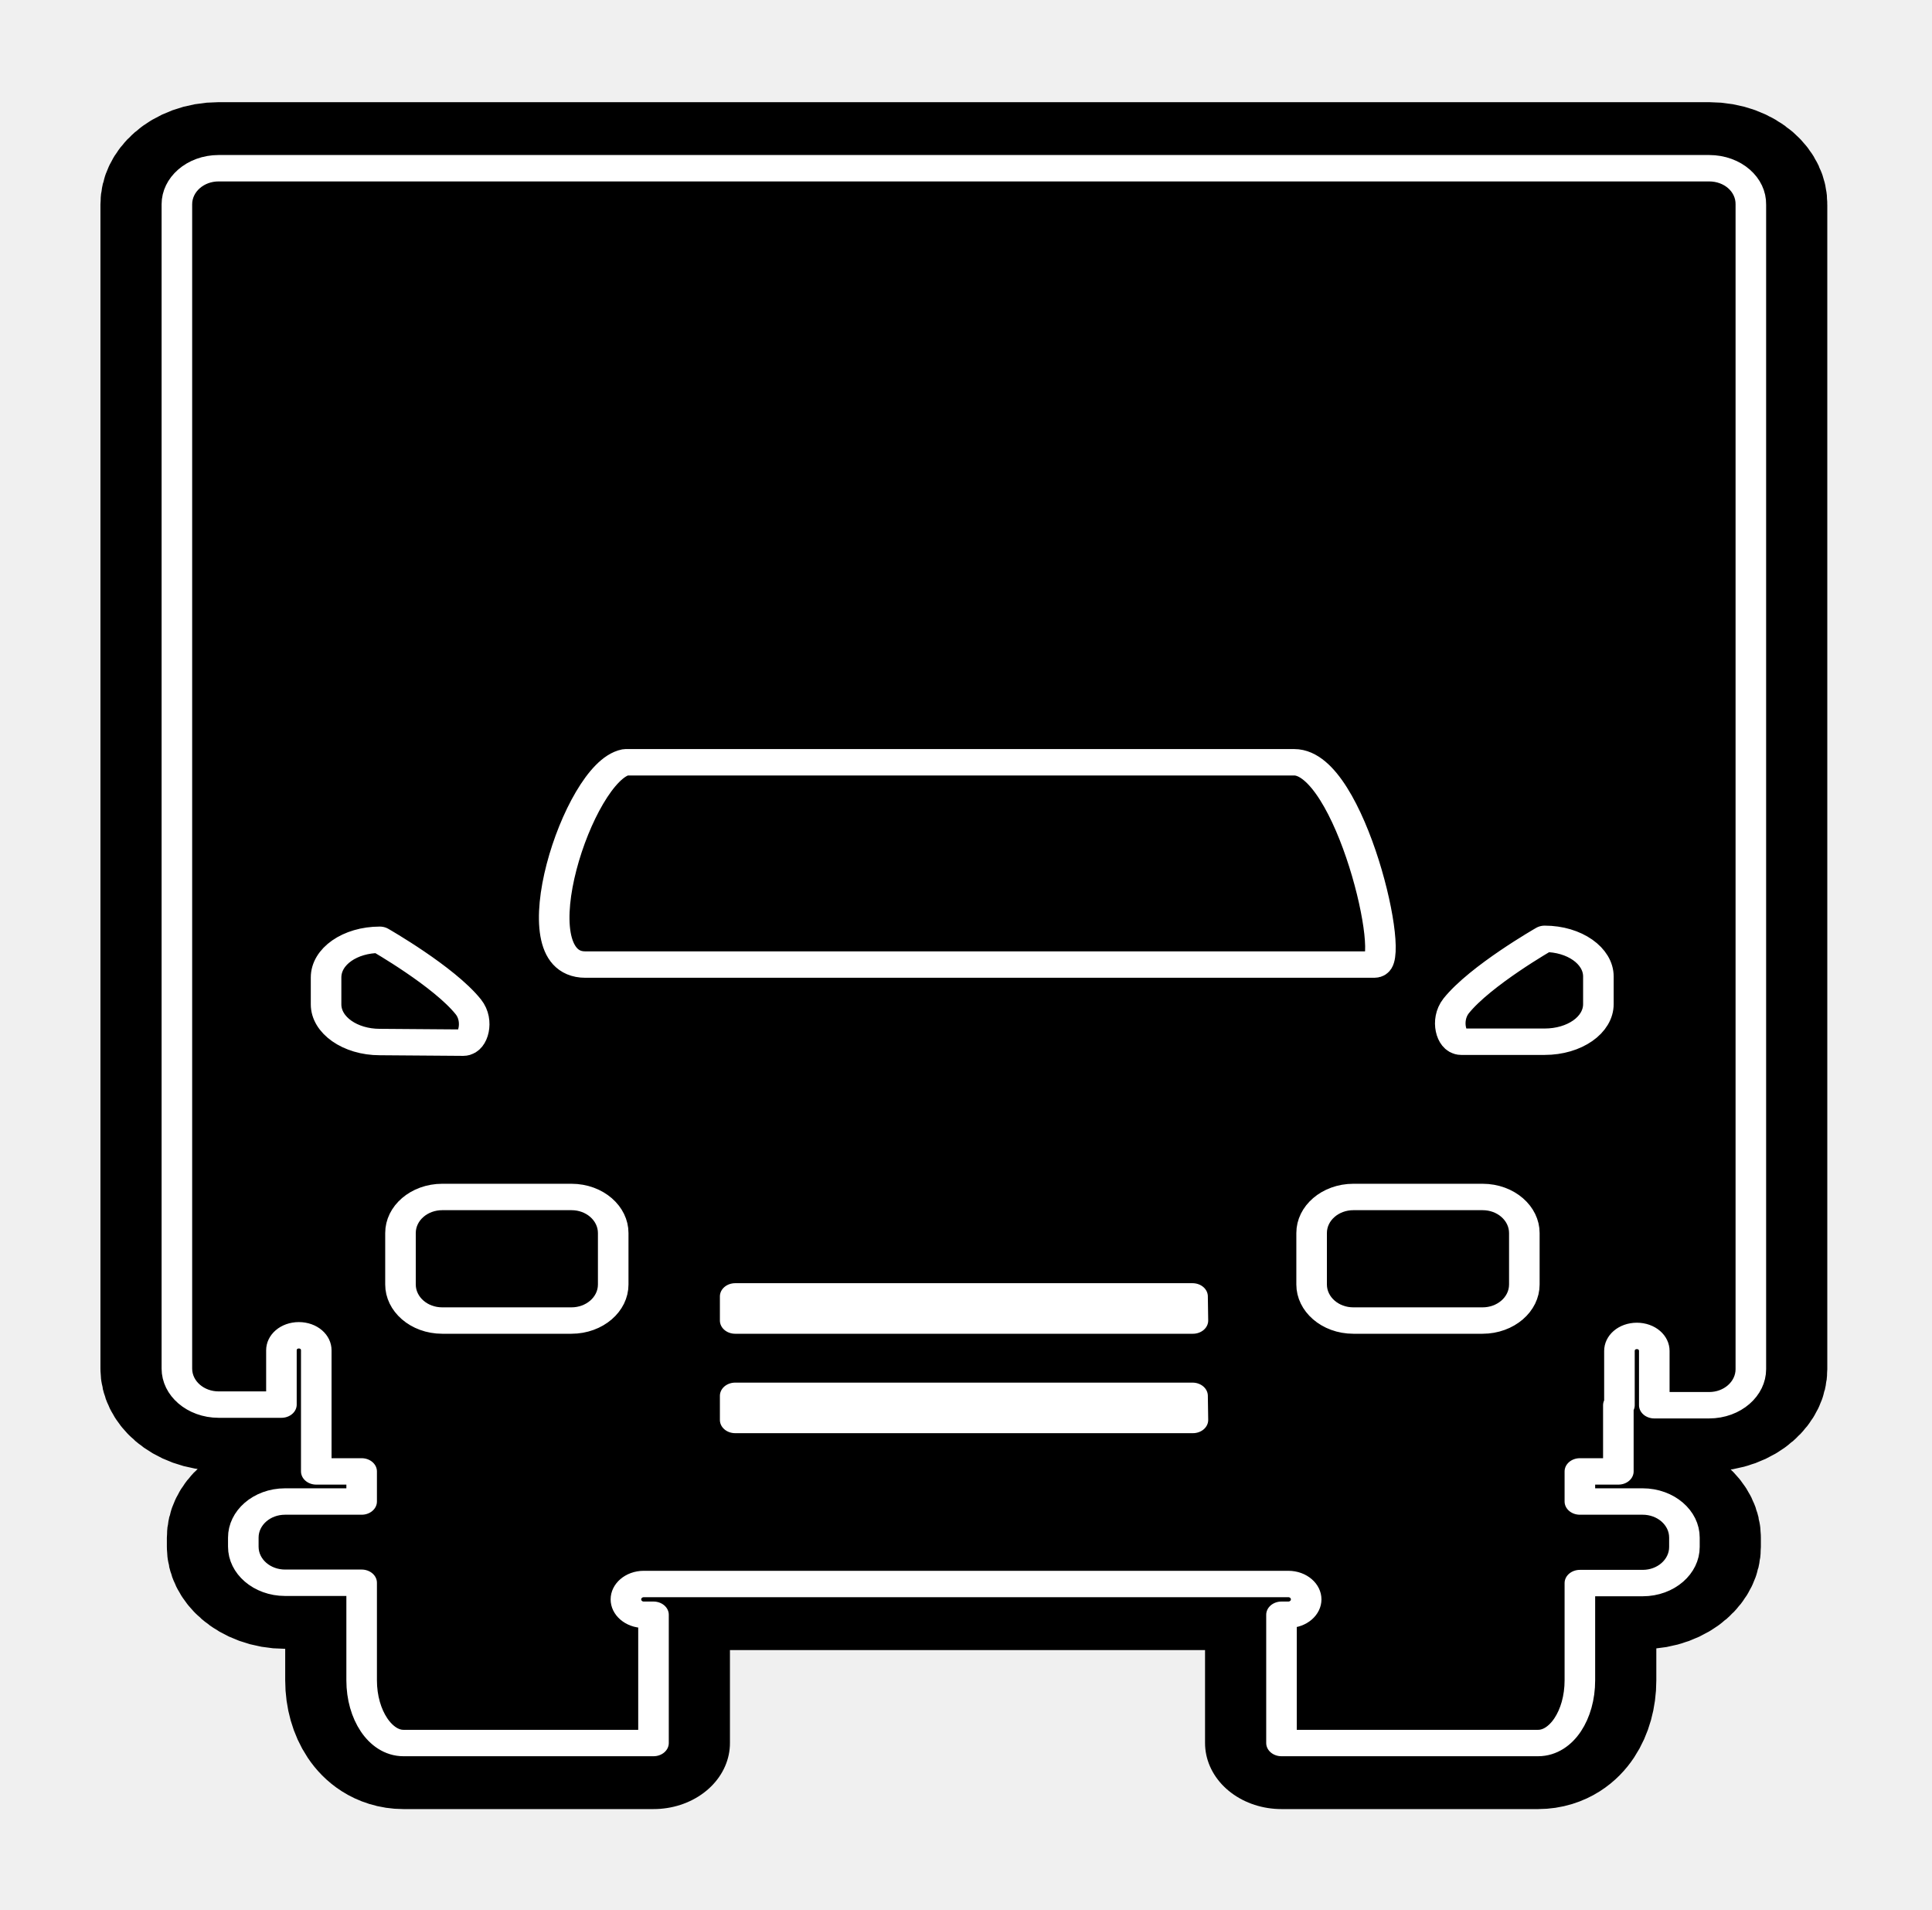
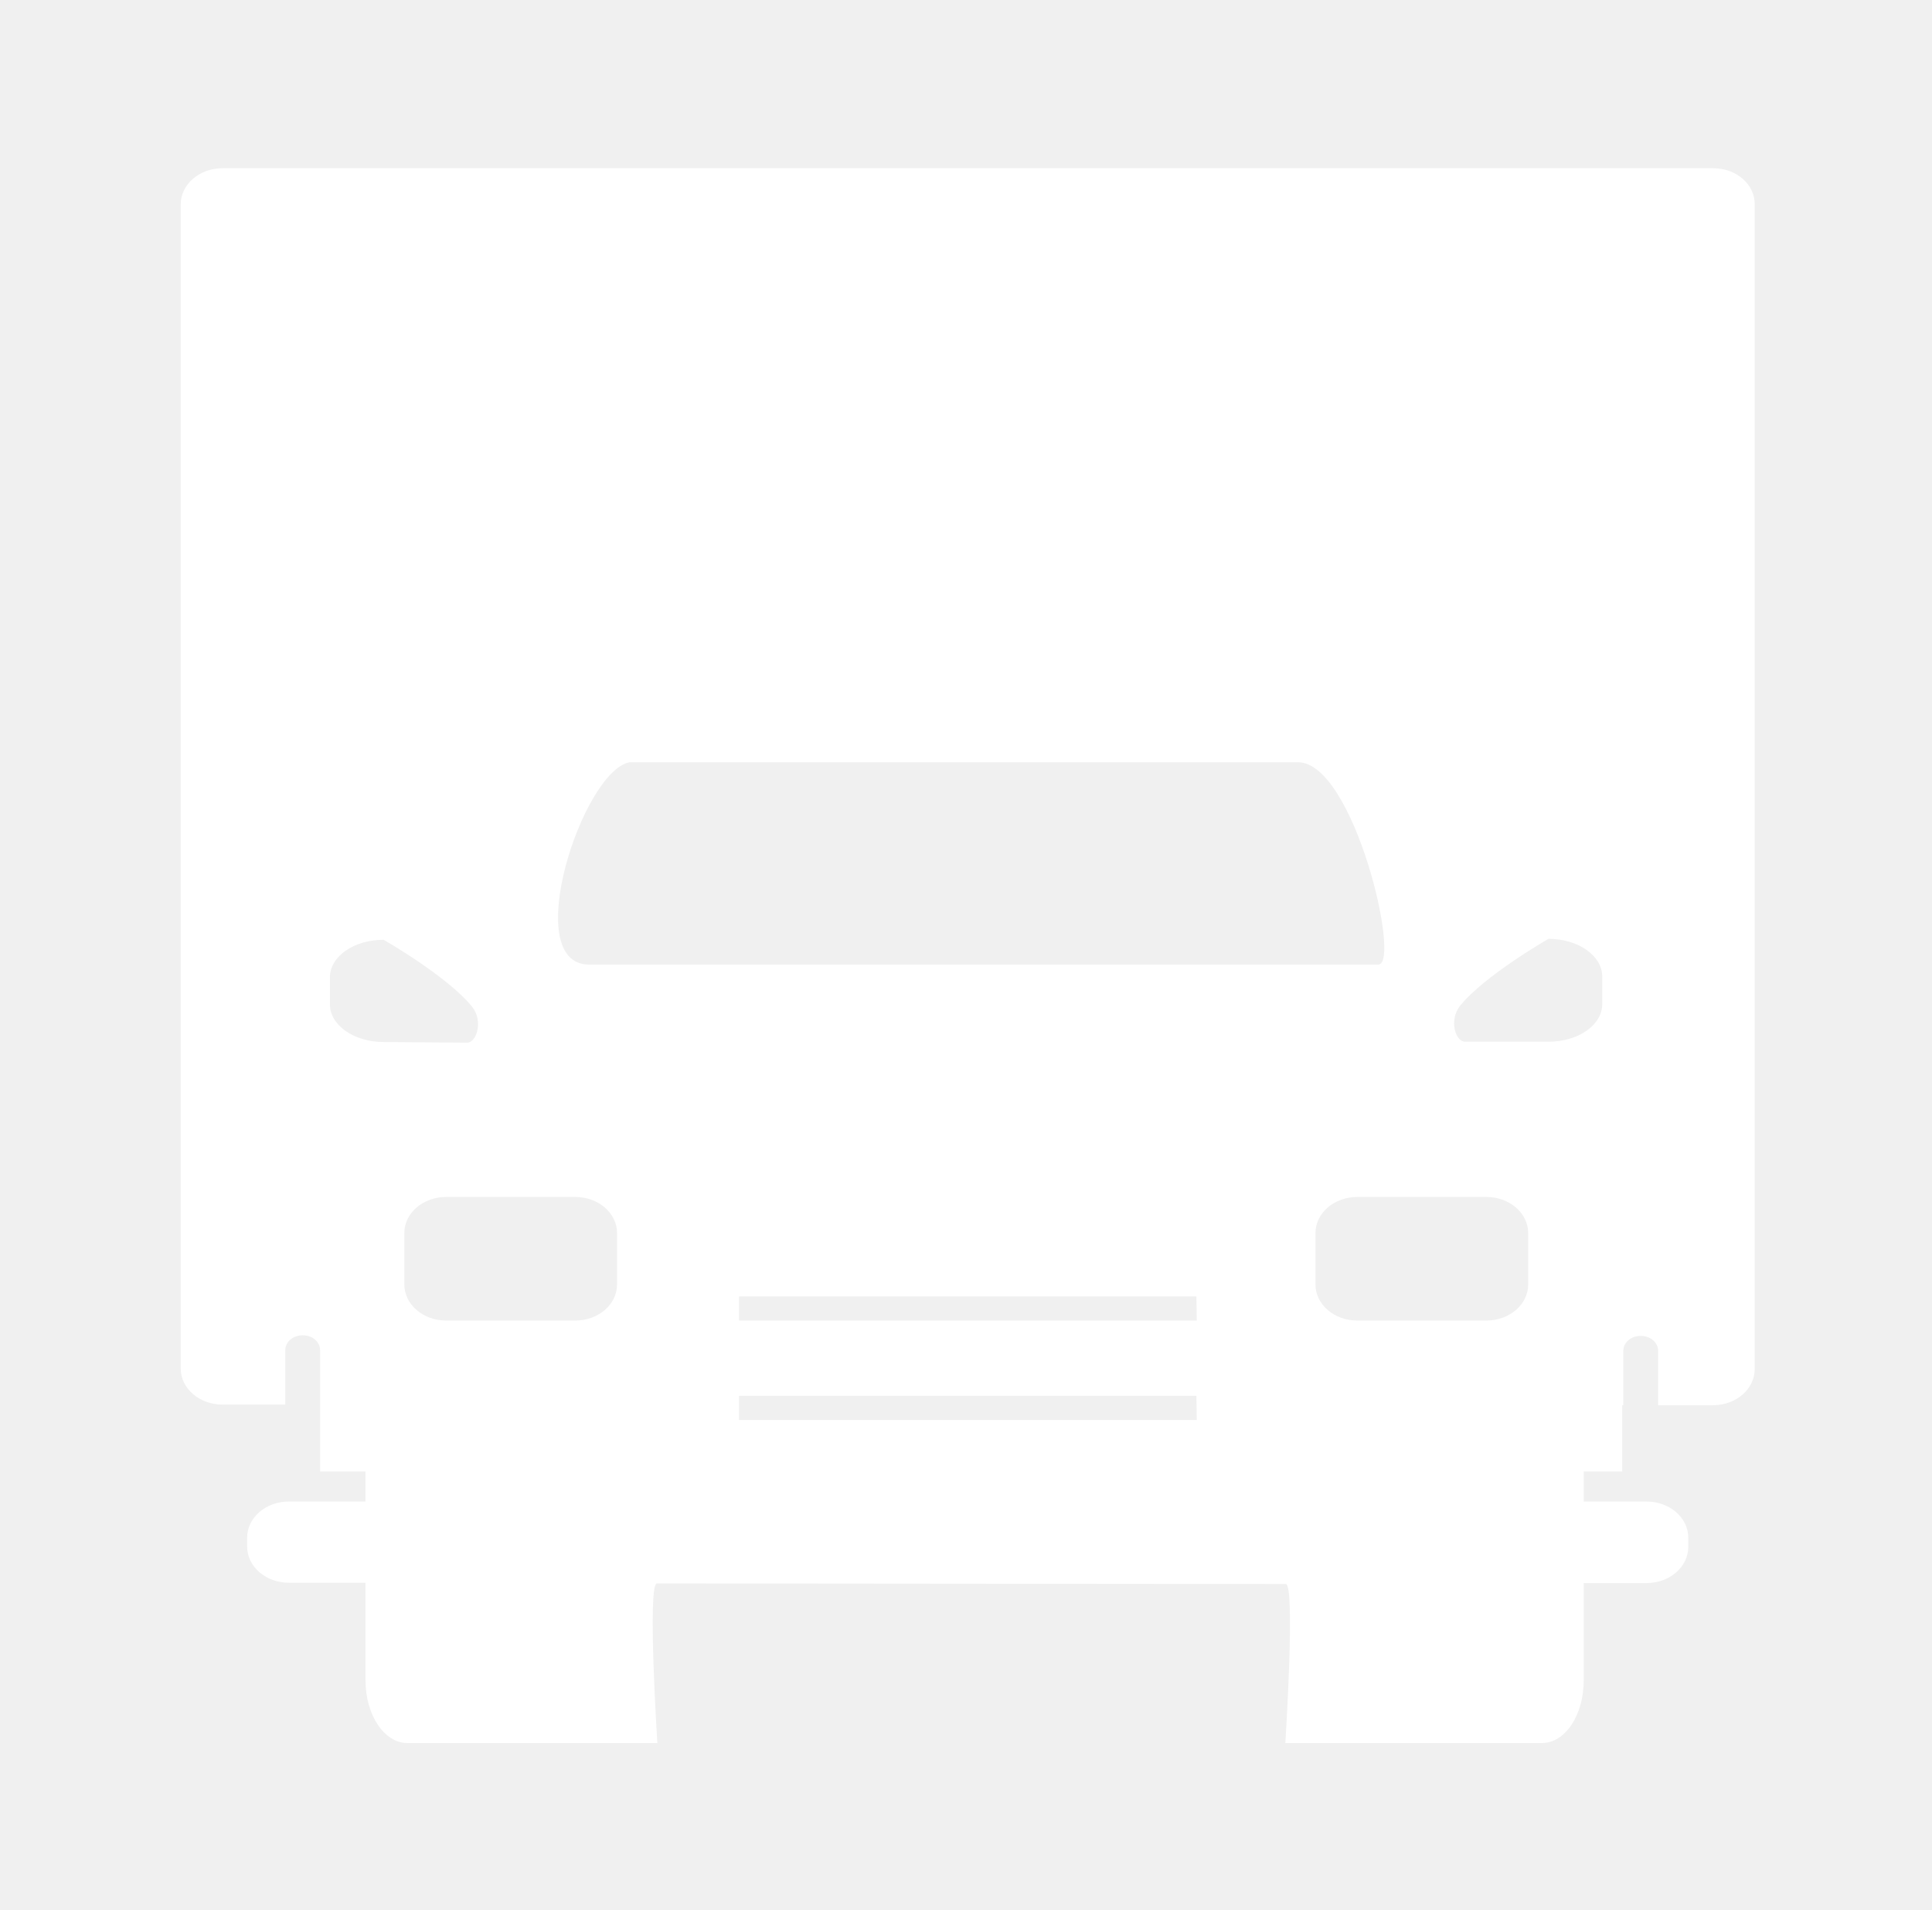
<svg xmlns="http://www.w3.org/2000/svg" width="100%" height="100%" viewBox="0 0 502 496" version="1.1" xml:space="preserve" style="fill-rule:evenodd;clip-rule:evenodd;stroke-linejoin:round;stroke-miterlimit:2;">
-   <g id="Artboard1" transform="matrix(1.04802,0,0,1.05983,-55.5449,-14.8376)">
-     <rect x="53" y="14" width="479" height="468" style="fill:none;" />
-     <g id="logo_icon" transform="matrix(7.08022,0,0,5.03301,88.2885,-121.259)">
-       <g transform="matrix(0.127112,0,0,0.152748,-22.0263,27.3532)">
-         <path d="M604.9,50.5L194.3,50.5C187.9,50.5 182.8,55.7 182.8,62L182.8,433.2C182.8,439.6 188,444.7 194.3,444.7L211.6,444.7L211.6,427.4C211.6,424.7 213.7,422.6 216.4,422.6C219.1,422.6 221.2,424.7 221.2,427.4L221.2,466L233.7,466L233.7,475.6L212.6,475.6C206.2,475.6 201.1,480.8 201.1,487.1L201.1,490C201.1,496.4 206.3,501.5 212.6,501.5L233.7,501.5L233.7,532.6C233.7,543.7 238.9,552.6 245.2,552.6L314.1,552.6L314.1,511.7L311.4,511.7C308.7,511.7 306.5,509.5 306.5,506.8C306.5,504.1 308.7,501.9 311.4,501.9L489,501.9C491.7,501.9 493.9,504.1 493.9,506.8C493.9,509.5 491.7,511.7 489,511.7L487.1,511.7L487.1,552.6L557.8,552.6C564.2,552.6 569.3,543.7 569.3,532.6L569.3,501.6L586.6,501.6C593,501.6 598.1,496.4 598.1,490.1L598.1,487.1C598.1,480.7 592.9,475.6 586.6,475.6L569.3,475.6L569.3,466L579.9,466L579.9,444.9L580.2,444.9L580.2,427.6C580.2,424.9 582.3,422.8 585,422.8C587.7,422.8 589.8,424.9 589.8,427.6L589.8,444.9L604.9,444.9C611.3,444.9 616.4,439.7 616.4,433.4L616.4,62.1C616.5,55.7 611.4,50.5 604.9,50.5ZM238.7,329.1C230.5,329.1 223.9,323.7 223.9,317.1L223.9,308.5C223.9,301.8 230.5,296.5 238.7,296.5C238.7,296.5 256.4,308.2 263.1,317.9C266.2,322.4 264.3,329.3 261.7,329.3L238.7,329.1ZM303,406.4C303,412.8 297.8,417.9 291.5,417.9L255.9,417.9C249.5,417.9 244.4,412.7 244.4,406.4L244.4,390C244.4,383.6 249.6,378.5 255.9,378.5L291.5,378.5C297.9,378.5 303,383.7 303,390L303,406.4ZM462.7,449.6L336.6,449.6L336.6,441.9L462.6,441.9L462.7,449.6ZM462.7,417.9L336.6,417.9L336.6,410.2L462.6,410.2L462.7,417.9ZM554,406.4C554,412.8 548.8,417.9 542.5,417.9L506.9,417.9C500.5,417.9 495.4,412.7 495.4,406.4L495.4,390C495.4,383.6 500.6,378.5 506.9,378.5L542.5,378.5C548.9,378.5 554,383.7 554,390L554,406.4ZM574.4,317C574.4,323.7 567.8,329 559.6,329L536.6,329C534,329 532.1,322.2 535.2,317.6C541.9,307.9 559.6,296.2 559.6,296.2C567.8,296.2 574.4,301.6 574.4,308.2L574.4,317Z" style="fill-rule:nonzero;stroke:black;stroke-width:42.12px;" />
-       </g>
-       <g transform="matrix(0.127112,0,0,0.152748,-22.0263,27.3532)">
-         <path d="M604.9,50.5L194.3,50.5C187.9,50.5 182.8,55.7 182.8,62L182.8,433.2C182.8,439.6 188,444.7 194.3,444.7L211.6,444.7L211.6,427.4C211.6,424.7 213.7,422.6 216.4,422.6C219.1,422.6 221.2,424.7 221.2,427.4L221.2,466L233.7,466L233.7,475.6L212.6,475.6C206.2,475.6 201.1,480.8 201.1,487.1L201.1,490C201.1,496.4 206.3,501.5 212.6,501.5L233.7,501.5L233.7,532.6C233.7,543.7 238.9,552.6 245.2,552.6L314.1,552.6L314.1,511.7L311.4,511.7C308.7,511.7 306.5,509.5 306.5,506.8C306.5,504.1 308.7,501.9 311.4,501.9L489,501.9C491.7,501.9 493.9,504.1 493.9,506.8C493.9,509.5 491.7,511.7 489,511.7L487.1,511.7L487.1,552.6L557.8,552.6C564.2,552.6 569.3,543.7 569.3,532.6L569.3,501.6L586.6,501.6C593,501.6 598.1,496.4 598.1,490.1L598.1,487.1C598.1,480.7 592.9,475.6 586.6,475.6L569.3,475.6L569.3,466L579.9,466L579.9,444.9L580.2,444.9L580.2,427.6C580.2,424.9 582.3,422.8 585,422.8C587.7,422.8 589.8,424.9 589.8,427.6L589.8,444.9L604.9,444.9C611.3,444.9 616.4,439.7 616.4,433.4L616.4,62.1C616.5,55.7 611.4,50.5 604.9,50.5ZM238.7,329.1C230.5,329.1 223.9,323.7 223.9,317.1L223.9,308.5C223.9,301.8 230.5,296.5 238.7,296.5C238.7,296.5 256.4,308.2 263.1,317.9C266.2,322.4 264.3,329.3 261.7,329.3L238.7,329.1ZM303,406.4C303,412.8 297.8,417.9 291.5,417.9L255.9,417.9C249.5,417.9 244.4,412.7 244.4,406.4L244.4,390C244.4,383.6 249.6,378.5 255.9,378.5L291.5,378.5C297.9,378.5 303,383.7 303,390L303,406.4ZM462.7,449.6L336.6,449.6L336.6,441.9L462.6,441.9L462.7,449.6ZM462.7,417.9L336.6,417.9L336.6,410.2L462.6,410.2L462.7,417.9ZM295.3,304.4C276.1,304.4 293.4,242.9 306.4,239.9L490.6,239.9C506,239.9 519.1,304.4 512.7,304.4L295.3,304.4ZM554,406.4C554,412.8 548.8,417.9 542.5,417.9L506.9,417.9C500.5,417.9 495.4,412.7 495.4,406.4L495.4,390C495.4,383.6 500.6,378.5 506.9,378.5L542.5,378.5C548.9,378.5 554,383.7 554,390L554,406.4ZM574.4,317C574.4,323.7 567.8,329 559.6,329L536.6,329C534,329 532.1,322.2 535.2,317.6C541.9,307.9 559.6,296.2 559.6,296.2C567.8,296.2 574.4,301.6 574.4,308.2L574.4,317Z" style="fill-rule:nonzero;stroke:white;stroke-width:8.42px;" />
-       </g>
-     </g>
+   <g transform="matrix(0.943198,0,0,0.814778,-125.457,2.55414)">
+     <path d="M604.9,50.5L194.3,50.5C187.9,50.5 182.8,55.7 182.8,62L182.8,433.2C182.8,439.6 188,444.7 194.3,444.7L211.6,444.7L211.6,427.4C211.6,424.7 213.7,422.6 216.4,422.6C219.1,422.6 221.2,424.7 221.2,427.4L221.2,466L233.7,466L233.7,475.6L212.6,475.6C206.2,475.6 201.1,480.8 201.1,487.1L201.1,490C201.1,496.4 206.3,501.5 212.6,501.5L233.7,501.5L233.7,532.6C233.7,543.7 238.9,552.6 245.2,552.6L314.1,552.6C314.1,552.6 311.294,501.715 313.994,501.715L487.213,501.9C489.913,501.9 487.1,552.6 487.1,552.6L557.8,552.6C564.2,552.6 569.3,543.7 569.3,532.6L569.3,501.6L586.6,501.6C593,501.6 598.1,496.4 598.1,490.1L598.1,487.1C598.1,480.7 592.9,475.6 586.6,475.6L569.3,475.6L569.3,466L579.9,466L579.9,444.9L580.2,444.9L580.2,427.6C580.2,424.9 582.3,422.8 585,422.8C587.7,422.8 589.8,424.9 589.8,427.6L589.8,444.9L604.9,444.9C611.3,444.9 616.4,439.7 616.4,433.4L616.4,62.1C616.5,55.7 611.4,50.5 604.9,50.5ZM238.7,329.1C230.5,329.1 223.9,323.7 223.9,317.1L223.9,308.5C223.9,301.8 230.5,296.5 238.7,296.5C238.7,296.5 256.4,308.2 263.1,317.9C266.2,322.4 264.3,329.3 261.7,329.3L238.7,329.1ZM303,406.4C303,412.8 297.8,417.9 291.5,417.9L255.9,417.9C249.5,417.9 244.4,412.7 244.4,406.4L244.4,390C244.4,383.6 249.6,378.5 255.9,378.5L291.5,378.5C297.9,378.5 303,383.7 303,390L303,406.4ZM462.7,449.6L336.6,449.6L336.6,441.9L462.6,441.9L462.7,449.6ZM462.7,417.9L336.6,417.9L336.6,410.2L462.6,410.2L462.7,417.9ZM295.3,304.4C276.1,304.4 293.4,242.9 306.4,239.9L490.6,239.9C506,239.9 519.1,304.4 512.7,304.4L295.3,304.4ZM554,406.4C554,412.8 548.8,417.9 542.5,417.9L506.9,417.9C500.5,417.9 495.4,412.7 495.4,406.4L495.4,390C495.4,383.6 500.6,378.5 506.9,378.5L542.5,378.5C548.9,378.5 554,383.7 554,390L554,406.4ZM574.4,317C574.4,323.7 567.8,329 559.6,329L536.6,329C534,329 532.1,322.2 535.2,317.6C541.9,307.9 559.6,296.2 559.6,296.2C567.8,296.2 574.4,301.6 574.4,308.2L574.4,317Z" style="fill:white;fill-rule:nonzero;" />
  </g>
</svg>
